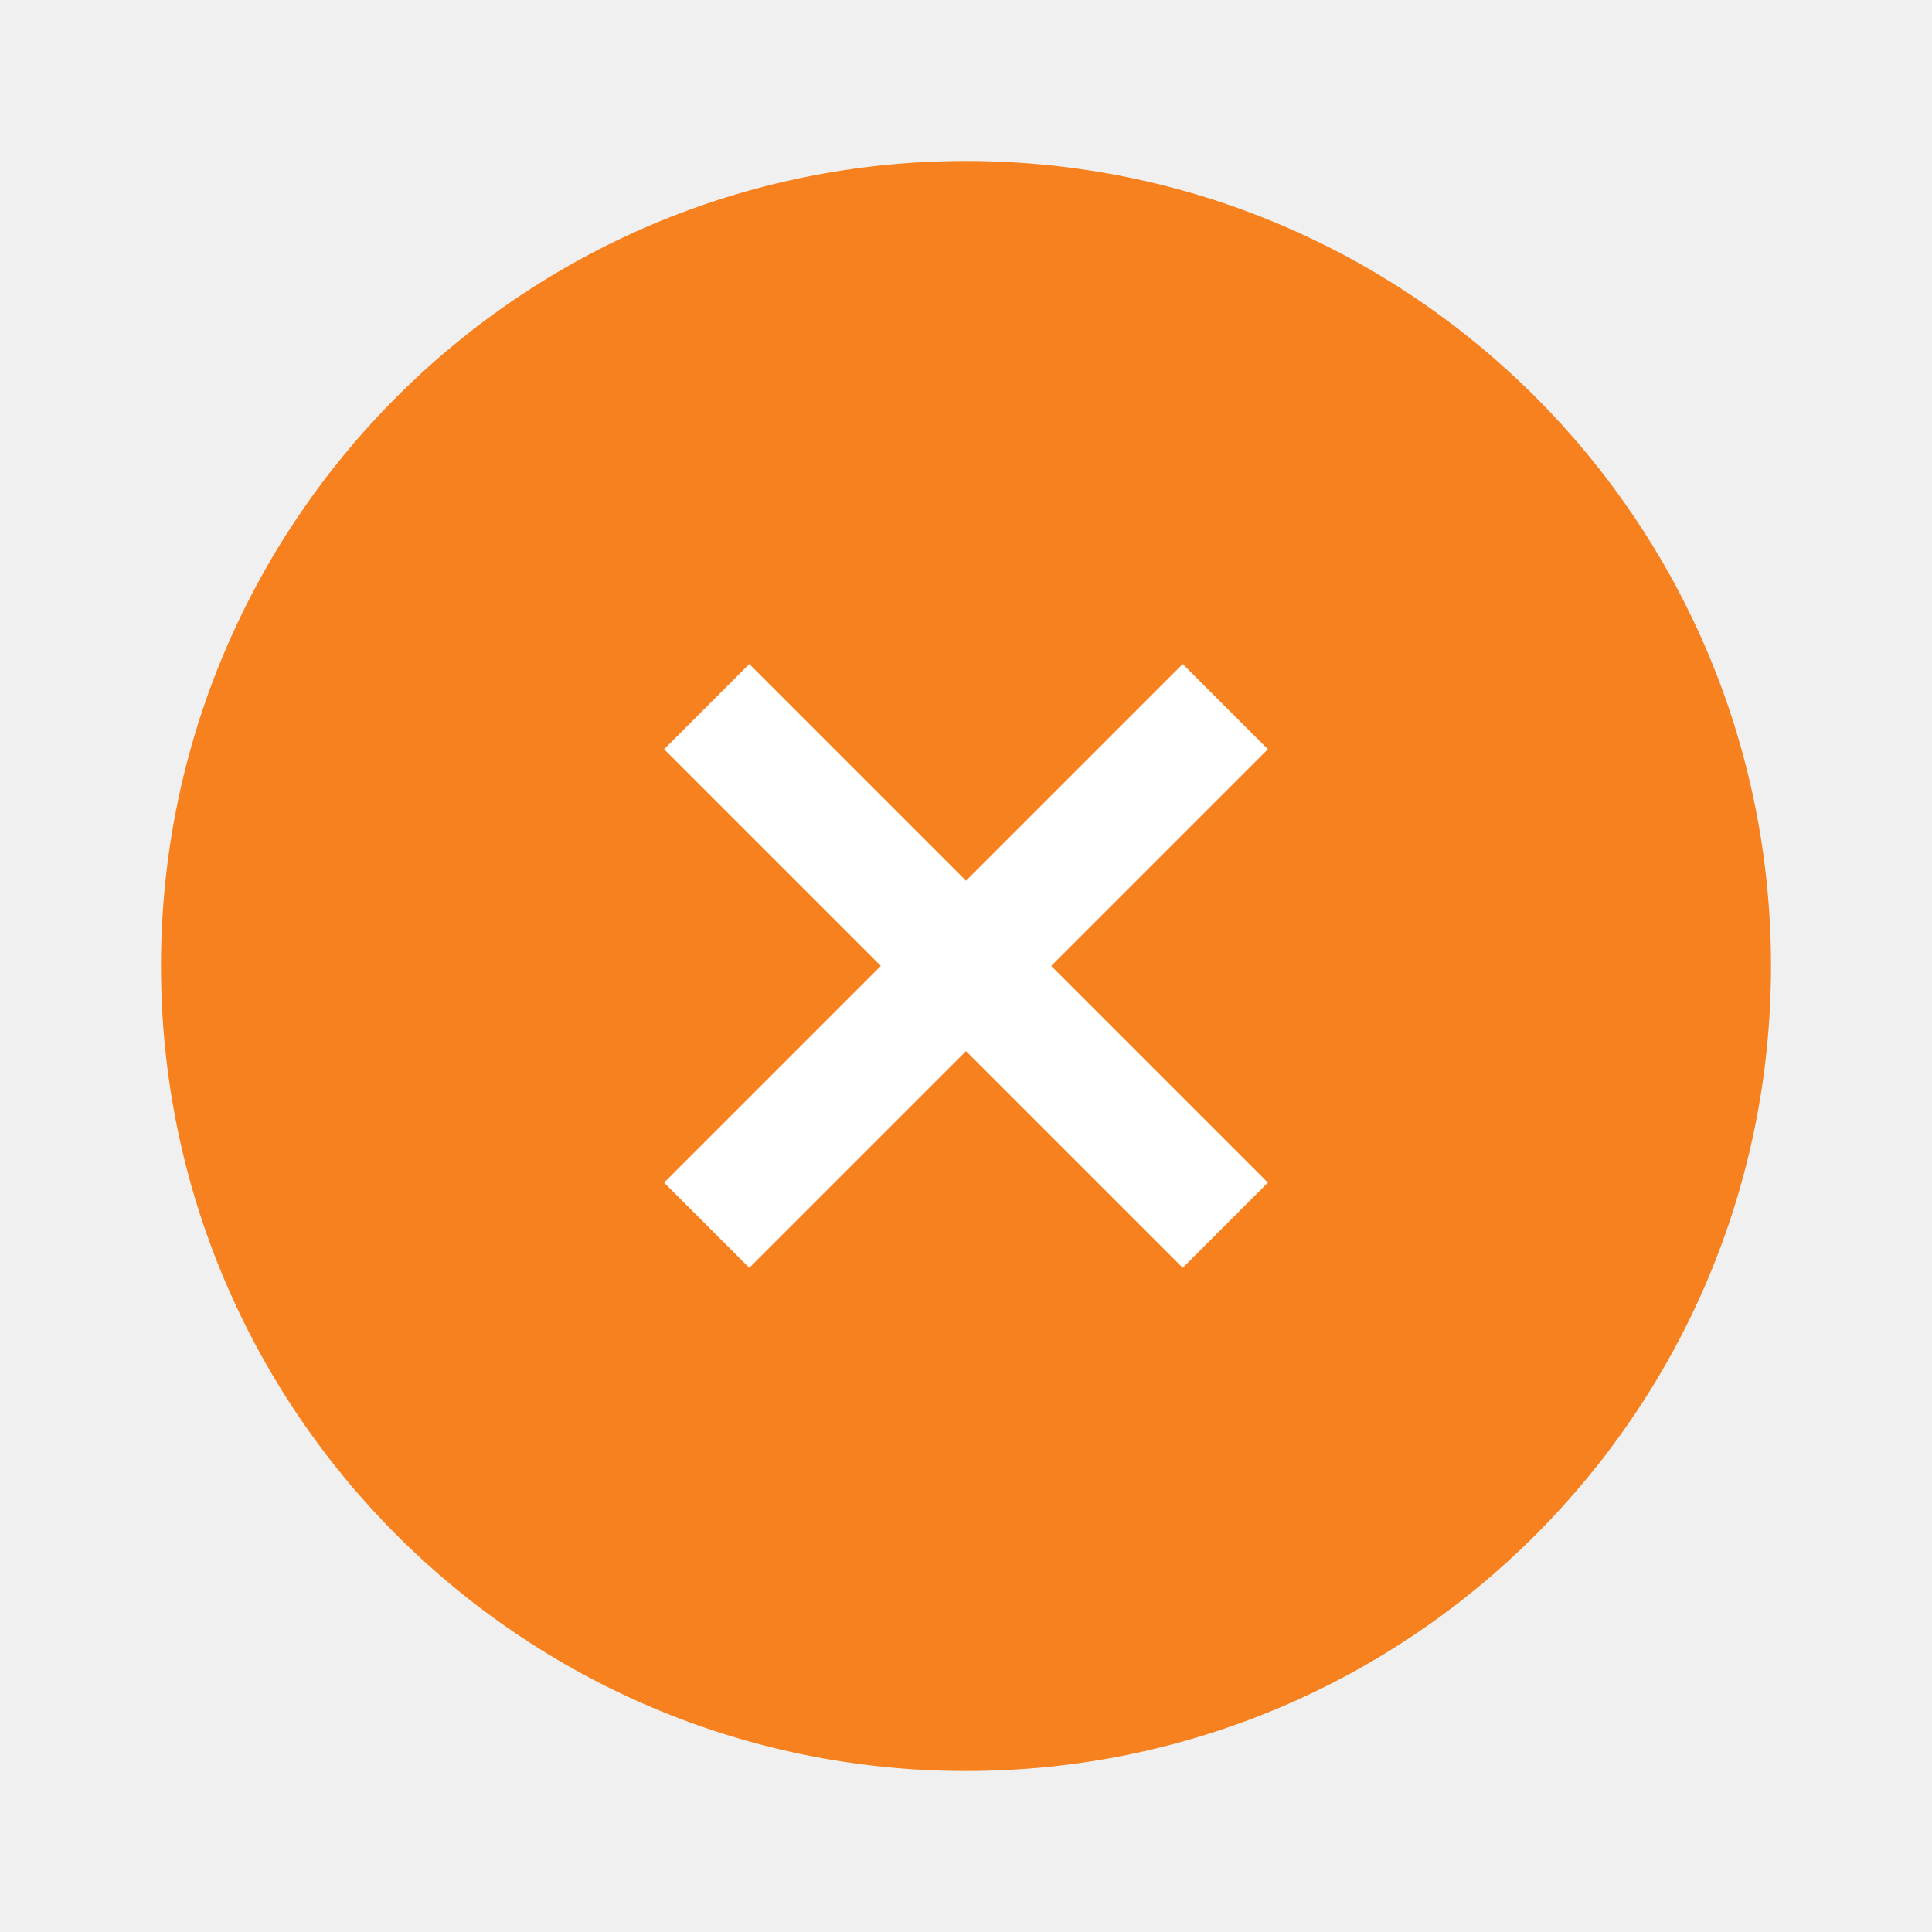
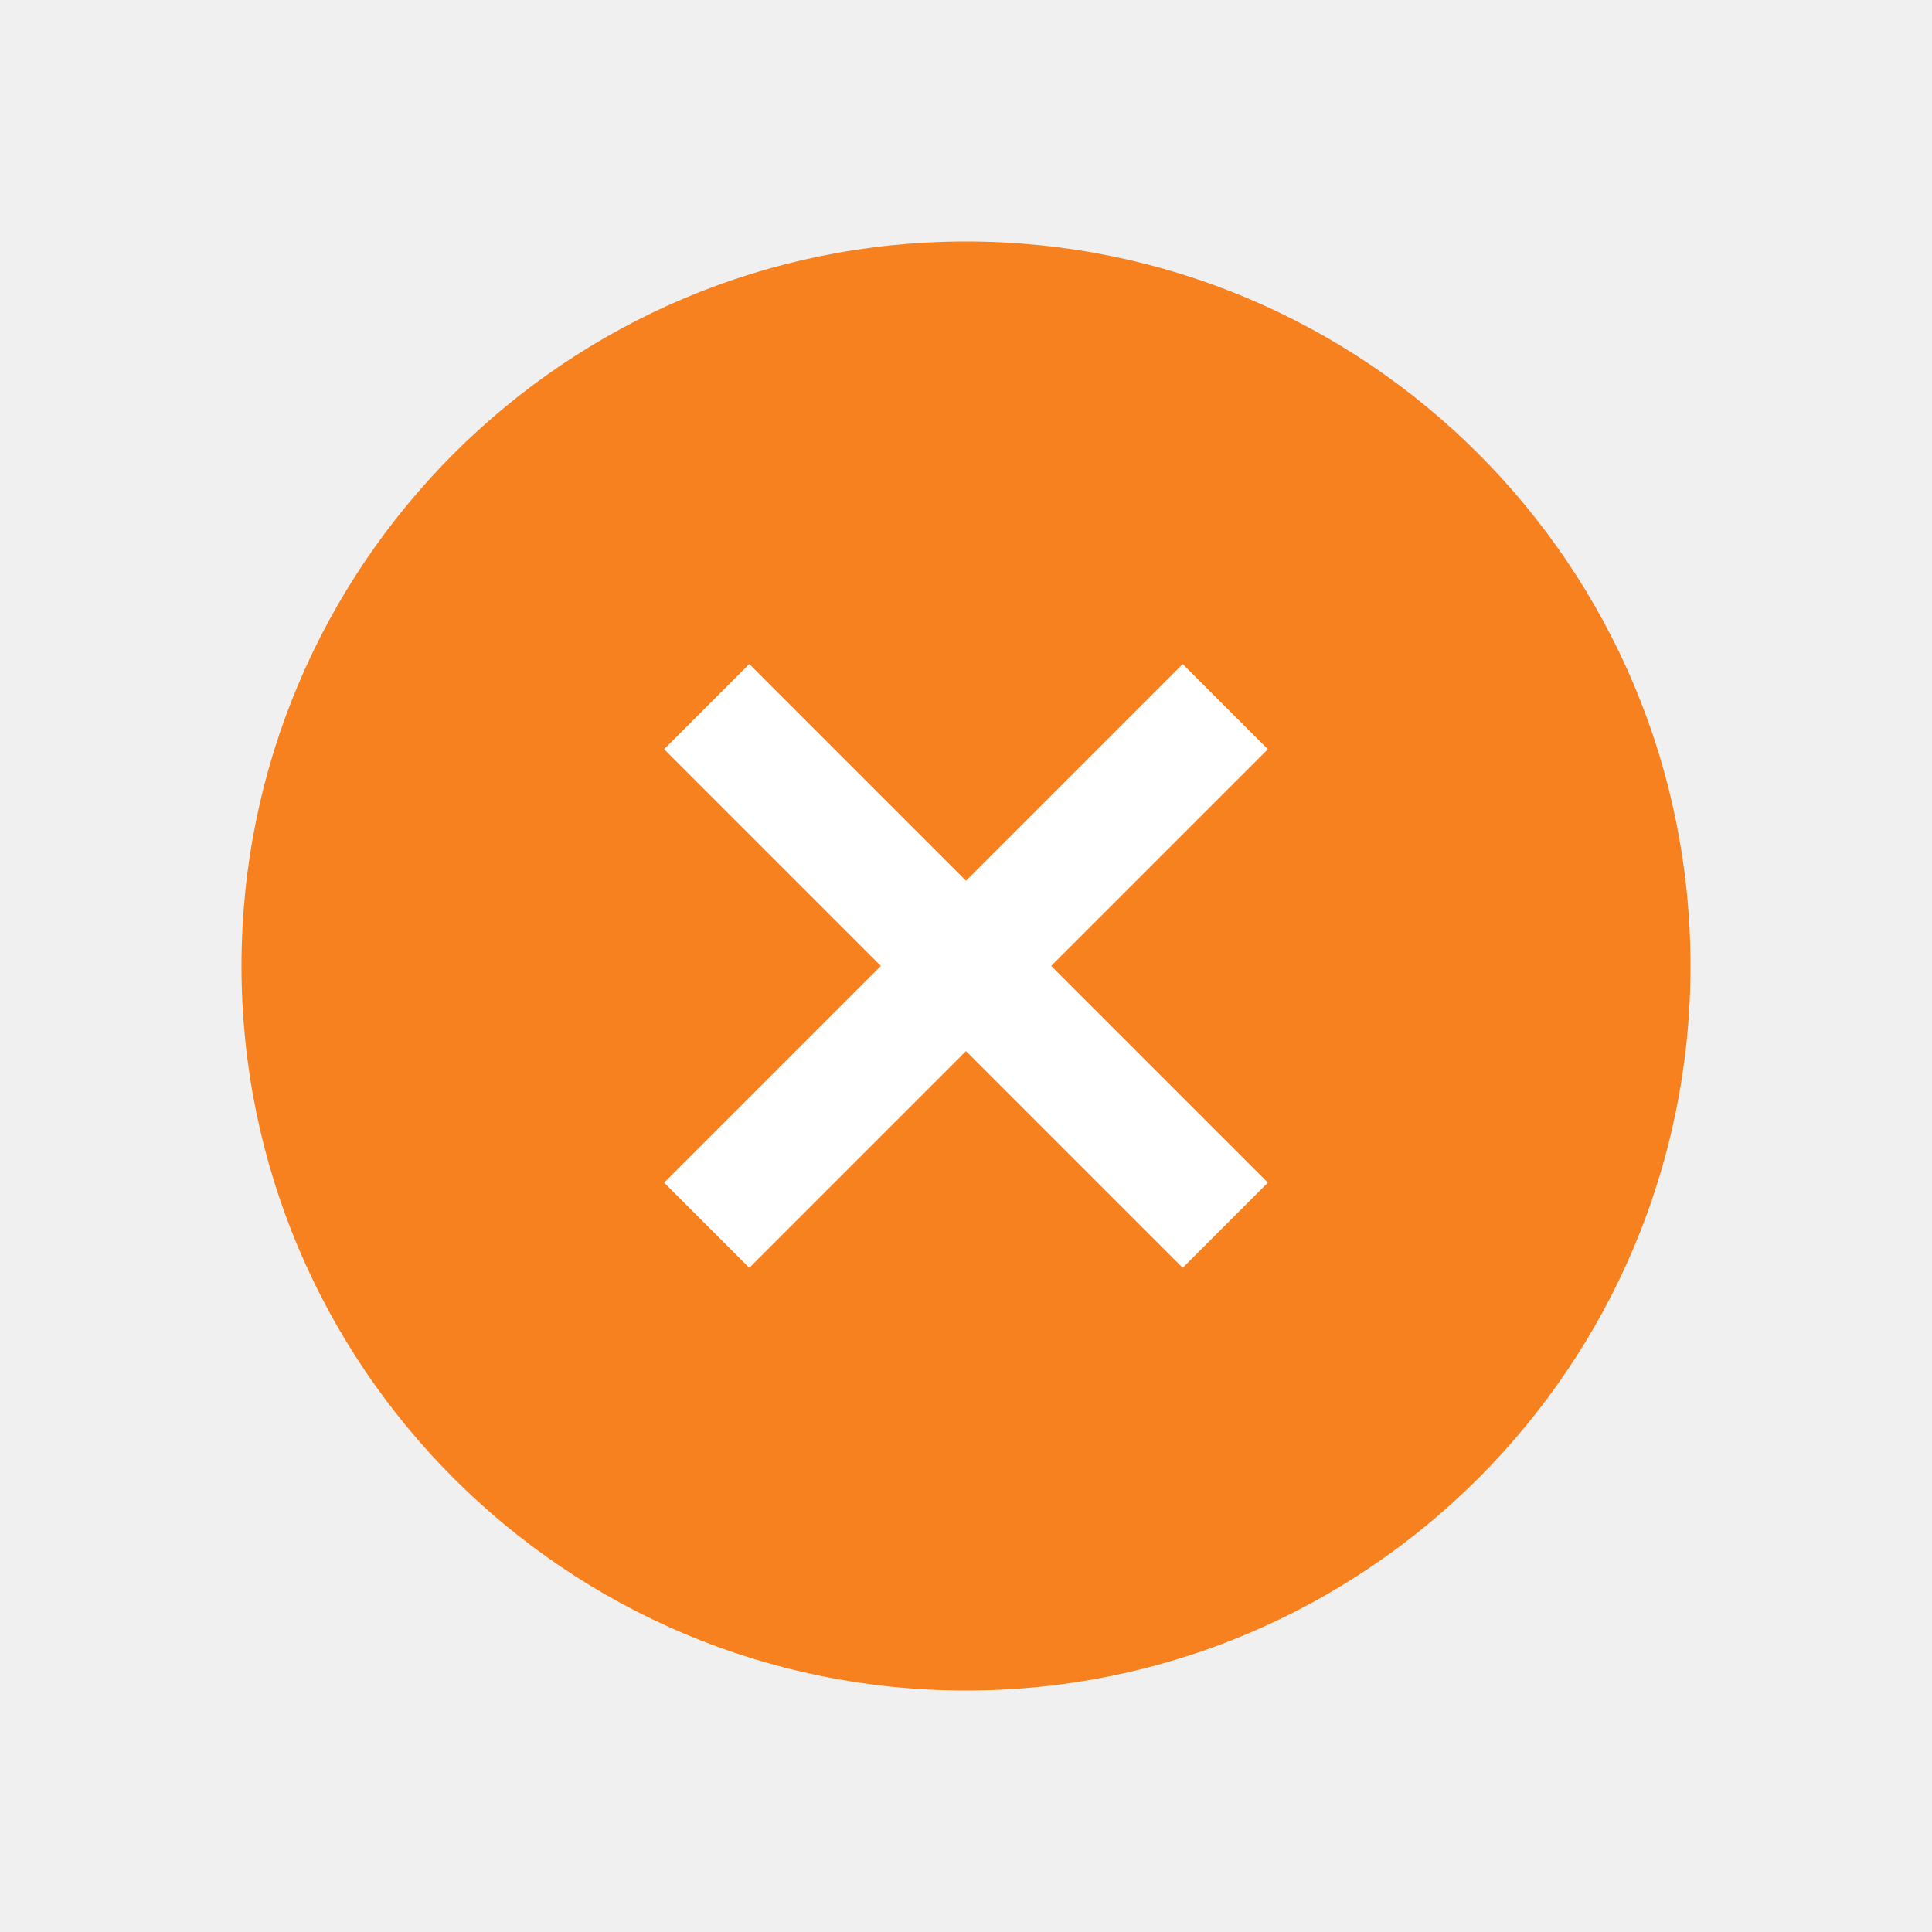
<svg xmlns="http://www.w3.org/2000/svg" height="24" viewBox="0 0 24 24" width="24">
-   <circle cx="12" cy="12" fill="#f6811e" r="10" />
+   <circle cx="12" cy="12" fill="#f6811e" r="9" />
  <path d="m15.75 9.307-1.058-1.058-2.692 2.692-2.692-2.692-1.058 1.058 2.692 2.692-2.692 2.692 1.058 1.058 2.692-2.692 2.692 2.692 1.058-1.058-2.692-2.692z" fill="#fff" />
</svg>
